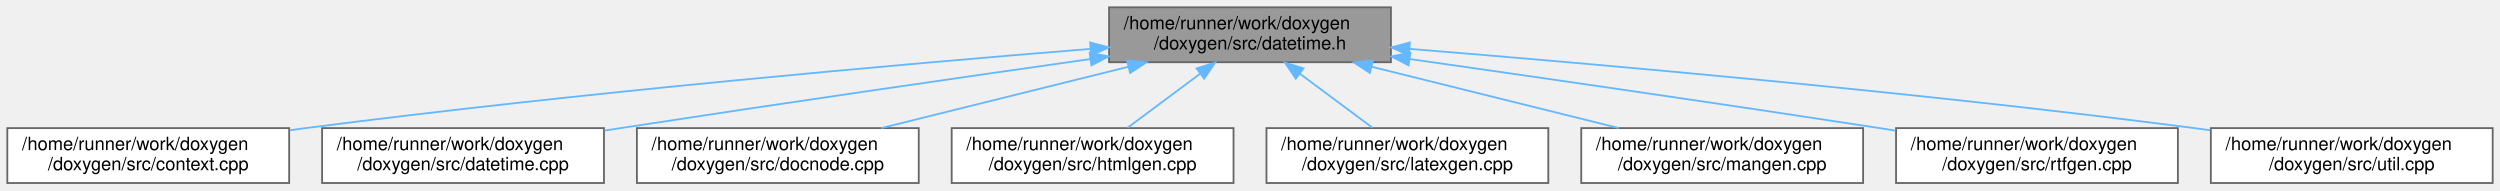
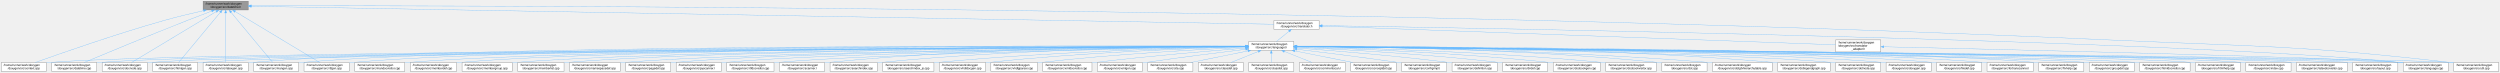
- <svg xmlns="http://www.w3.org/2000/svg" xmlns:xlink="http://www.w3.org/1999/xlink" width="1366pt" height="104pt" viewBox="0.00 0.00 1366.00 104.00">
-   <g id="graph0" class="graph" transform="scale(1 1) rotate(0) translate(4 100)">
+ <svg xmlns="http://www.w3.org/2000/svg" xmlns:xlink="http://www.w3.org/1999/xlink" width="8519pt" height="247pt" viewBox="0.00 0.00 8519.00 247.00">
+   <g id="graph0" class="graph" transform="scale(1 1) rotate(0) translate(4 243)">
    <g id="node1" class="node">
      <g id="a_node1">
        <a xlink:title=" ">
-           <polygon fill="#999999" stroke="#666666" points="756,-96 602,-96 602,-66 756,-66 756,-96" />
-           <text text-anchor="start" x="610" y="-84" font-family="Helvetica,sans-Serif" font-size="10.00">/home/runner/work/doxygen</text>
-           <text text-anchor="middle" x="679" y="-73" font-family="Helvetica,sans-Serif" font-size="10.00">/doxygen/src/datetime.h</text>
+           <polygon fill="#999999" stroke="#666666" points="842,-239 688,-239 688,-209 842,-209 842,-239" />
+           <text text-anchor="start" x="696" y="-227" font-family="Helvetica,sans-Serif" font-size="10.00">/home/runner/work/doxygen</text>
+           <text text-anchor="middle" x="765" y="-216" font-family="Helvetica,sans-Serif" font-size="10.00">/doxygen/src/datetime.h</text>
        </a>
      </g>
    </g>
    <g id="node2" class="node">
      <g id="a_node2">
        <a xlink:href="../../db/d12/context_8cpp.html" target="_top" xlink:title=" ">
          <polygon fill="white" stroke="#666666" points="154,-30 0,-30 0,0 154,0 154,-30" />
          <text text-anchor="start" x="8" y="-18" font-family="Helvetica,sans-Serif" font-size="10.00">/home/runner/work/doxygen</text>
          <text text-anchor="middle" x="77" y="-7" font-family="Helvetica,sans-Serif" font-size="10.00">/doxygen/src/context.cpp</text>
        </a>
      </g>
    </g>
    <g id="edge1" class="edge">
-       <path fill="none" stroke="#63b8ff" d="M591.88,-73.29C489.13,-64.98 313.3,-49.49 163,-30 160.15,-29.63 157.25,-29.24 154.32,-28.83" />
-       <polygon fill="#63b8ff" stroke="#63b8ff" points="591.64,-76.78 601.89,-74.1 592.21,-69.81 591.64,-76.78" />
+       <path fill="none" stroke="#63b8ff" d="M689.73,-206.8C649.28,-197.69 598.68,-185.62 554,-173 389.35,-126.49 196.82,-59.02 115.92,-30.06" />
+       <polygon fill="#63b8ff" stroke="#63b8ff" points="689,-210.22 699.52,-209 690.53,-203.39 689,-210.22" />
    </g>
    <g id="node3" class="node">
      <g id="a_node3">
        <a xlink:href="../../d7/d14/datetime_8cpp.html" target="_top" xlink:title=" ">
          <polygon fill="white" stroke="#666666" points="326,-30 172,-30 172,0 326,0 326,-30" />
          <text text-anchor="start" x="180" y="-18" font-family="Helvetica,sans-Serif" font-size="10.00">/home/runner/work/doxygen</text>
          <text text-anchor="middle" x="249" y="-7" font-family="Helvetica,sans-Serif" font-size="10.00">/doxygen/src/datetime.cpp</text>
        </a>
      </g>
    </g>
    <g id="edge2" class="edge">
-       <path fill="none" stroke="#63b8ff" d="M591.71,-67.73C522.14,-57.85 422.27,-43.44 335,-30 332.16,-29.56 329.27,-29.11 326.35,-28.65" />
-       <polygon fill="#63b8ff" stroke="#63b8ff" points="591.36,-71.22 601.75,-69.16 592.34,-64.29 591.36,-71.22" />
+       <path fill="none" stroke="#63b8ff" d="M717.39,-205.31C692.24,-195.87 660.88,-183.98 633,-173 502.82,-121.74 349.11,-57.88 282.53,-30.05" />
+       <polygon fill="#63b8ff" stroke="#63b8ff" points="716.47,-208.7 727.06,-208.93 718.92,-202.14 716.47,-208.7" />
    </g>
    <g id="node4" class="node">
      <g id="a_node4">
        <a xlink:href="../../d0/d2b/docnode_8cpp.html" target="_top" xlink:title=" ">
          <polygon fill="white" stroke="#666666" points="498,-30 344,-30 344,0 498,0 498,-30" />
          <text text-anchor="start" x="352" y="-18" font-family="Helvetica,sans-Serif" font-size="10.00">/home/runner/work/doxygen</text>
          <text text-anchor="middle" x="421" y="-7" font-family="Helvetica,sans-Serif" font-size="10.00">/doxygen/src/docnode.cpp</text>
        </a>
      </g>
    </g>
    <g id="edge3" class="edge">
-       <path fill="none" stroke="#63b8ff" d="M612.55,-63.52C570.71,-53.14 517.28,-39.88 477.49,-30.01" />
-       <polygon fill="#63b8ff" stroke="#63b8ff" points="611.83,-66.94 622.38,-65.95 613.52,-60.15 611.83,-66.94" />
+       <path fill="none" stroke="#63b8ff" d="M732.95,-203.71C664.32,-162.41 504.5,-66.25 444.41,-30.08" />
+       <polygon fill="#63b8ff" stroke="#63b8ff" points="731.25,-206.78 741.63,-208.93 734.86,-200.78 731.25,-206.78" />
    </g>
    <g id="node5" class="node">
      <g id="a_node5">
        <a xlink:href="../../d8/d6e/htmlgen_8cpp.html" target="_top" xlink:title=" ">
          <polygon fill="white" stroke="#666666" points="670,-30 516,-30 516,0 670,0 670,-30" />
          <text text-anchor="start" x="524" y="-18" font-family="Helvetica,sans-Serif" font-size="10.00">/home/runner/work/doxygen</text>
          <text text-anchor="middle" x="593" y="-7" font-family="Helvetica,sans-Serif" font-size="10.00">/doxygen/src/htmlgen.cpp</text>
        </a>
      </g>
    </g>
    <g id="edge4" class="edge">
-       <path fill="none" stroke="#63b8ff" d="M651.79,-59.75C638.86,-50.13 623.71,-38.86 612.03,-30.16" />
-       <polygon fill="#63b8ff" stroke="#63b8ff" points="649.8,-62.63 659.91,-65.8 653.98,-57.02 649.8,-62.63" />
+       <path fill="none" stroke="#63b8ff" d="M746.66,-200.93C711.18,-158.23 634.05,-65.4 604.68,-30.05" />
+       <polygon fill="#63b8ff" stroke="#63b8ff" points="744.09,-203.32 753.18,-208.77 749.48,-198.84 744.09,-203.32" />
    </g>
    <g id="node6" class="node">
      <g id="a_node6">
        <a xlink:href="../../d4/d42/latexgen_8cpp.html" target="_top" xlink:title=" ">
          <polygon fill="white" stroke="#666666" points="842,-30 688,-30 688,0 842,0 842,-30" />
          <text text-anchor="start" x="696" y="-18" font-family="Helvetica,sans-Serif" font-size="10.00">/home/runner/work/doxygen</text>
          <text text-anchor="middle" x="765" y="-7" font-family="Helvetica,sans-Serif" font-size="10.00">/doxygen/src/latexgen.cpp</text>
        </a>
      </g>
    </g>
    <g id="edge5" class="edge">
-       <path fill="none" stroke="#63b8ff" d="M706.21,-59.75C719.14,-50.13 734.29,-38.86 745.97,-30.16" />
-       <polygon fill="#63b8ff" stroke="#63b8ff" points="704.02,-57.02 698.09,-65.8 708.2,-62.63 704.02,-57.02" />
+       <path fill="none" stroke="#63b8ff" d="M765,-198.76C765,-155.15 765,-64.81 765,-30.05" />
+       <polygon fill="#63b8ff" stroke="#63b8ff" points="761.5,-198.77 765,-208.77 768.5,-198.77 761.5,-198.77" />
    </g>
    <g id="node7" class="node">
      <g id="a_node7">
        <a xlink:href="../../d7/de7/mangen_8cpp.html" target="_top" xlink:title=" ">
          <polygon fill="white" stroke="#666666" points="1014,-30 860,-30 860,0 1014,0 1014,-30" />
          <text text-anchor="start" x="868" y="-18" font-family="Helvetica,sans-Serif" font-size="10.00">/home/runner/work/doxygen</text>
          <text text-anchor="middle" x="937" y="-7" font-family="Helvetica,sans-Serif" font-size="10.00">/doxygen/src/mangen.cpp</text>
        </a>
      </g>
    </g>
    <g id="edge6" class="edge">
-       <path fill="none" stroke="#63b8ff" d="M745.45,-63.52C787.29,-53.14 840.72,-39.88 880.51,-30.01" />
-       <polygon fill="#63b8ff" stroke="#63b8ff" points="744.48,-60.15 735.62,-65.95 746.17,-66.94 744.48,-60.15" />
+       <path fill="none" stroke="#63b8ff" d="M783.34,-200.93C818.82,-158.23 895.95,-65.4 925.32,-30.05" />
+       <polygon fill="#63b8ff" stroke="#63b8ff" points="780.52,-198.84 776.82,-208.77 785.91,-203.32 780.52,-198.84" />
    </g>
    <g id="node8" class="node">
      <g id="a_node8">
        <a xlink:href="../../d0/d9c/rtfgen_8cpp.html" target="_top" xlink:title=" ">
          <polygon fill="white" stroke="#666666" points="1186,-30 1032,-30 1032,0 1186,0 1186,-30" />
          <text text-anchor="start" x="1040" y="-18" font-family="Helvetica,sans-Serif" font-size="10.00">/home/runner/work/doxygen</text>
          <text text-anchor="middle" x="1109" y="-7" font-family="Helvetica,sans-Serif" font-size="10.00">/doxygen/src/rtfgen.cpp</text>
        </a>
      </g>
    </g>
    <g id="edge7" class="edge">
-       <path fill="none" stroke="#63b8ff" d="M766.29,-67.73C835.86,-57.85 935.73,-43.44 1023,-30 1025.84,-29.56 1028.73,-29.11 1031.65,-28.65" />
-       <polygon fill="#63b8ff" stroke="#63b8ff" points="765.66,-64.29 756.25,-69.16 766.64,-71.22 765.66,-64.29" />
+       <path fill="none" stroke="#63b8ff" d="M797.05,-203.71C865.68,-162.41 1025.5,-66.25 1085.59,-30.08" />
+       <polygon fill="#63b8ff" stroke="#63b8ff" points="795.14,-200.78 788.37,-208.93 798.75,-206.78 795.14,-200.78" />
    </g>
    <g id="node9" class="node">
      <g id="a_node9">
+         <a xlink:href="../../d9/df1/translator_8h.html" target="_top" xlink:title=" ">
+           <polygon fill="white" stroke="#666666" points="4491,-173 4337,-173 4337,-143 4491,-143 4491,-173" />
+           <text text-anchor="start" x="4345" y="-161" font-family="Helvetica,sans-Serif" font-size="10.00">/home/runner/work/doxygen</text>
+           <text text-anchor="middle" x="4414" y="-150" font-family="Helvetica,sans-Serif" font-size="10.00">/doxygen/src/translator.h</text>
+         </a>
+       </g>
+     </g>
+     <g id="edge8" class="edge">
+       <path fill="none" stroke="#63b8ff" d="M852.12,-221.47C1353.26,-212.68 3862.88,-168.67 4336.75,-160.35" />
+       <polygon fill="#63b8ff" stroke="#63b8ff" points="851.99,-217.97 842.06,-221.65 852.12,-224.97 851.99,-217.97" />
+     </g>
+     <g id="node47" class="node">
+       <g id="a_node47">
        <a xlink:href="../../df/d2d/util_8cpp.html" target="_top" xlink:title=" ">
-           <polygon fill="white" stroke="#666666" points="1358,-30 1204,-30 1204,0 1358,0 1358,-30" />
-           <text text-anchor="start" x="1212" y="-18" font-family="Helvetica,sans-Serif" font-size="10.00">/home/runner/work/doxygen</text>
-           <text text-anchor="middle" x="1281" y="-7" font-family="Helvetica,sans-Serif" font-size="10.00">/doxygen/src/util.cpp</text>
-         </a>
-       </g>
-     </g>
-     <g id="edge8" class="edge">
-       <path fill="none" stroke="#63b8ff" d="M766.12,-73.29C868.87,-64.98 1044.7,-49.49 1195,-30 1197.85,-29.63 1200.75,-29.24 1203.68,-28.83" />
-       <polygon fill="#63b8ff" stroke="#63b8ff" points="765.79,-69.81 756.11,-74.1 766.36,-76.78 765.79,-69.81" />
+           <polygon fill="white" stroke="#666666" points="8511,-30 8357,-30 8357,0 8511,0 8511,-30" />
+           <text text-anchor="start" x="8365" y="-18" font-family="Helvetica,sans-Serif" font-size="10.00">/home/runner/work/doxygen</text>
+           <text text-anchor="middle" x="8434" y="-7" font-family="Helvetica,sans-Serif" font-size="10.00">/doxygen/src/util.cpp</text>
+         </a>
+       </g>
+     </g>
+     <g id="edge61" class="edge">
+       <path fill="none" stroke="#63b8ff" d="M852.24,-223.21C1415.25,-224.19 4594.02,-224.14 7181,-107 7700.26,-83.49 7831.56,-88.94 8348,-30 8350.86,-29.67 8353.76,-29.32 8356.69,-28.94" />
+       <polygon fill="#63b8ff" stroke="#63b8ff" points="852.17,-219.71 842.16,-223.19 852.16,-226.71 852.17,-219.71" />
+     </g>
+     <g id="node10" class="node">
+       <g id="a_node10">
+         <a xlink:href="../../d2/d48/language_8cpp.html" target="_top" xlink:title=" ">
+           <polygon fill="white" stroke="#666666" points="8339,-30 8185,-30 8185,0 8339,0 8339,-30" />
+           <text text-anchor="start" x="8193" y="-18" font-family="Helvetica,sans-Serif" font-size="10.00">/home/runner/work/doxygen</text>
+           <text text-anchor="middle" x="8262" y="-7" font-family="Helvetica,sans-Serif" font-size="10.00">/doxygen/src/language.cpp</text>
+         </a>
+       </g>
+     </g>
+     <g id="edge9" class="edge">
+       <path fill="none" stroke="#63b8ff" d="M4501.48,-155.68C4994.4,-148.02 7429.48,-106.81 8176,-30 8178.86,-29.71 8181.77,-29.38 8184.7,-29.02" />
+       <polygon fill="#63b8ff" stroke="#63b8ff" points="4501.18,-152.19 4491.23,-155.84 4501.29,-159.19 4501.18,-152.19" />
+     </g>
+     <g id="node11" class="node">
+       <g id="a_node11">
+         <a xlink:href="../../d8/dce/language_8h.html" target="_top" xlink:title=" ">
+           <polygon fill="white" stroke="#666666" points="4405,-101.5 4251,-101.5 4251,-71.5 4405,-71.5 4405,-101.5" />
+           <text text-anchor="start" x="4259" y="-89.5" font-family="Helvetica,sans-Serif" font-size="10.00">/home/runner/work/doxygen</text>
+           <text text-anchor="middle" x="4328" y="-78.5" font-family="Helvetica,sans-Serif" font-size="10.00">/doxygen/src/language.h</text>
+         </a>
+       </g>
+     </g>
+     <g id="edge10" class="edge">
+       <path fill="none" stroke="#63b8ff" d="M4388.79,-136.63C4374.83,-125.35 4357.84,-111.62 4345.38,-101.54" />
+       <polygon fill="#63b8ff" stroke="#63b8ff" points="4386.62,-139.37 4396.6,-142.94 4391.02,-133.93 4386.62,-139.37" />
+     </g>
+     <g id="node52" class="node">
+       <g id="a_node52">
+         <a xlink:href="../../da/de6/translator__adapter_8h.html" target="_top" xlink:title=" ">
+           <polygon fill="white" stroke="#666666" points="6405,-107 6251,-107 6251,-66 6405,-66 6405,-107" />
+           <text text-anchor="start" x="6259" y="-95" font-family="Helvetica,sans-Serif" font-size="10.00">/home/runner/work/doxygen</text>
+           <text text-anchor="start" x="6259" y="-84" font-family="Helvetica,sans-Serif" font-size="10.00">/doxygen/src/translator</text>
+           <text text-anchor="middle" x="6328" y="-73" font-family="Helvetica,sans-Serif" font-size="10.00">_adapter.h</text>
+         </a>
+       </g>
+     </g>
+     <g id="edge59" class="edge">
+       <path fill="none" stroke="#63b8ff" d="M4501.33,-153.83C4823.97,-142.11 5945.83,-101.38 6250.91,-90.3" />
+       <polygon fill="#63b8ff" stroke="#63b8ff" points="4500.97,-150.34 4491.1,-154.2 4501.22,-157.33 4500.97,-150.34" />
+     </g>
+     <g id="edge17" class="edge">
+       <path fill="none" stroke="#63b8ff" d="M4240.71,-85.11C3678.87,-82.53 581.97,-66.69 163,-30 160.14,-29.75 157.22,-29.46 154.29,-29.14" />
+       <polygon fill="#63b8ff" stroke="#63b8ff" points="4240.76,-88.61 4250.77,-85.16 4240.79,-81.61 4240.76,-88.61" />
+     </g>
+     <g id="edge18" class="edge">
+       <path fill="none" stroke="#63b8ff" d="M4240.43,-85.06C3691.55,-82.19 735.71,-65.21 335,-30 332.14,-29.75 329.23,-29.46 326.29,-29.13" />
+       <polygon fill="#63b8ff" stroke="#63b8ff" points="4240.63,-88.56 4250.65,-85.11 4240.67,-81.56 4240.63,-88.56" />
+     </g>
+     <g id="edge23" class="edge">
+       <path fill="none" stroke="#63b8ff" d="M4240.4,-85C3705.48,-81.84 889.52,-63.73 507,-30 504.14,-29.75 501.23,-29.46 498.29,-29.13" />
+       <polygon fill="#63b8ff" stroke="#63b8ff" points="4240.72,-88.5 4250.74,-85.06 4240.77,-81.5 4240.72,-88.5" />
+     </g>
+     <g id="edge34" class="edge">
+       <path fill="none" stroke="#63b8ff" d="M4240.61,-84.94C3720.53,-81.49 1043.42,-62.26 679,-30 676.14,-29.75 673.23,-29.45 670.29,-29.13" />
+       <polygon fill="#63b8ff" stroke="#63b8ff" points="4240.65,-88.44 4250.67,-85 4240.7,-81.44 4240.65,-88.44" />
+     </g>
+     <g id="edge39" class="edge">
+       <path fill="none" stroke="#63b8ff" d="M4240.81,-85.83C3771.17,-87.33 1538.42,-91.11 851,-30 848.14,-29.75 845.23,-29.45 842.29,-29.13" />
+       <polygon fill="#63b8ff" stroke="#63b8ff" points="4240.93,-89.33 4250.92,-85.8 4240.91,-82.33 4240.93,-89.33" />
+     </g>
+     <g id="edge42" class="edge">
+       <path fill="none" stroke="#63b8ff" d="M4240.75,-85.74C3785.02,-86.76 1674.29,-88.17 1023,-30 1020.14,-29.74 1017.23,-29.45 1014.29,-29.12" />
+       <polygon fill="#63b8ff" stroke="#63b8ff" points="4240.89,-89.24 4250.88,-85.72 4240.87,-82.24 4240.89,-89.24" />
+     </g>
+     <g id="edge50" class="edge">
+       <path fill="none" stroke="#63b8ff" d="M4240.68,-85.65C3799.24,-86.15 1810.21,-85.24 1195,-30 1192.14,-29.74 1189.23,-29.45 1186.29,-29.12" />
+       <polygon fill="#63b8ff" stroke="#63b8ff" points="4240.82,-89.15 4250.82,-85.64 4240.81,-82.15 4240.82,-89.15" />
+     </g>
+     <g id="edge37" class="edge">
+       <path fill="none" stroke="#63b8ff" d="M4415.66,-84.6C4970.98,-78.86 7982.72,-47.03 8176,-30 8178.86,-29.75 8181.77,-29.46 8184.71,-29.13" />
+       <polygon fill="#63b8ff" stroke="#63b8ff" points="4415.28,-81.1 4405.32,-84.71 4415.36,-88.1 4415.28,-81.1" />
+     </g>
+     <g id="node12" class="node">
+       <g id="a_node12">
+         <a xlink:href="../../d5/d0b/cite_8cpp.html" target="_top" xlink:title=" ">
+           <polygon fill="white" stroke="#666666" points="4061,-30 3907,-30 3907,0 4061,0 4061,-30" />
+           <text text-anchor="start" x="3915" y="-18" font-family="Helvetica,sans-Serif" font-size="10.00">/home/runner/work/doxygen</text>
+           <text text-anchor="middle" x="3984" y="-7" font-family="Helvetica,sans-Serif" font-size="10.00">/doxygen/src/cite.cpp</text>
+         </a>
+       </g>
+     </g>
+     <g id="edge11" class="edge">
+       <path fill="none" stroke="#63b8ff" d="M4248.37,-69.41C4189.43,-57.5 4109.9,-41.44 4053.51,-30.04" />
+       <polygon fill="#63b8ff" stroke="#63b8ff" points="4247.89,-72.89 4258.39,-71.44 4249.28,-66.02 4247.89,-72.89" />
+     </g>
+     <g id="node13" class="node">
+       <g id="a_node13">
+         <a xlink:href="../../de/d89/classdef_8cpp.html" target="_top" xlink:title=" ">
+           <polygon fill="white" stroke="#666666" points="4233,-30 4079,-30 4079,0 4233,0 4233,-30" />
+           <text text-anchor="start" x="4087" y="-18" font-family="Helvetica,sans-Serif" font-size="10.00">/home/runner/work/doxygen</text>
+           <text text-anchor="middle" x="4156" y="-7" font-family="Helvetica,sans-Serif" font-size="10.00">/doxygen/src/classdef.cpp</text>
+         </a>
+       </g>
+     </g>
+     <g id="edge12" class="edge">
+       <path fill="none" stroke="#63b8ff" d="M4283.73,-67.61C4254.8,-55.92 4217.55,-40.87 4190.76,-30.04" />
+       <polygon fill="#63b8ff" stroke="#63b8ff" points="4282.61,-70.93 4293.19,-71.44 4285.23,-64.44 4282.61,-70.93" />
+     </g>
+     <g id="node14" class="node">
+       <g id="a_node14">
+         <a xlink:href="../../d6/d10/classlist_8cpp.html" target="_top" xlink:title=" ">
+           <polygon fill="white" stroke="#666666" points="4405,-30 4251,-30 4251,0 4405,0 4405,-30" />
+           <text text-anchor="start" x="4259" y="-18" font-family="Helvetica,sans-Serif" font-size="10.00">/home/runner/work/doxygen</text>
+           <text text-anchor="middle" x="4328" y="-7" font-family="Helvetica,sans-Serif" font-size="10.00">/doxygen/src/classlist.cpp</text>
+         </a>
+       </g>
+     </g>
+     <g id="edge13" class="edge">
+       <path fill="none" stroke="#63b8ff" d="M4328,-61.25C4328,-50.81 4328,-38.99 4328,-30.04" />
+       <polygon fill="#63b8ff" stroke="#63b8ff" points="4324.5,-61.44 4328,-71.44 4331.5,-61.44 4324.5,-61.44" />
+     </g>
+     <g id="node15" class="node">
+       <g id="a_node15">
+         <a xlink:href="../../d7/d5f/commentscan_8l.html" target="_top" xlink:title=" ">
+           <polygon fill="white" stroke="#666666" points="4580.5,-30 4423.5,-30 4423.5,0 4580.5,0 4580.5,-30" />
+           <text text-anchor="start" x="4431.5" y="-18" font-family="Helvetica,sans-Serif" font-size="10.00">/home/runner/work/doxygen</text>
+           <text text-anchor="middle" x="4502" y="-7" font-family="Helvetica,sans-Serif" font-size="10.00">/doxygen/src/commentscan.l</text>
+         </a>
+       </g>
+     </g>
+     <g id="edge14" class="edge">
+       <path fill="none" stroke="#63b8ff" d="M4372.79,-67.61C4402.05,-55.92 4439.73,-40.87 4466.84,-30.04" />
+       <polygon fill="#63b8ff" stroke="#63b8ff" points="4371.2,-64.48 4363.21,-71.44 4373.8,-70.98 4371.2,-64.48" />
+     </g>
+     <g id="node16" class="node">
+       <g id="a_node16">
+         <a xlink:href="../../d8/d0a/conceptdef_8cpp.html" target="_top" xlink:title=" ">
+           <polygon fill="white" stroke="#666666" points="4753.5,-30 4598.5,-30 4598.5,0 4753.5,0 4753.5,-30" />
+           <text text-anchor="start" x="4606.5" y="-18" font-family="Helvetica,sans-Serif" font-size="10.00">/home/runner/work/doxygen</text>
+           <text text-anchor="middle" x="4676" y="-7" font-family="Helvetica,sans-Serif" font-size="10.00">/doxygen/src/conceptdef.cpp</text>
+         </a>
+       </g>
+     </g>
+     <g id="edge15" class="edge">
+       <path fill="none" stroke="#63b8ff" d="M4408.55,-69.41C4468.19,-57.5 4548.64,-41.44 4605.68,-30.04" />
+       <polygon fill="#63b8ff" stroke="#63b8ff" points="4407.54,-66.04 4398.42,-71.44 4408.91,-72.91 4407.54,-66.04" />
+     </g>
+     <g id="node17" class="node">
+       <g id="a_node17">
+         <a xlink:href="../../d9/de3/configimpl_8l.html" target="_top" xlink:title=" ">
+           <polygon fill="white" stroke="#666666" points="4926,-30 4772,-30 4772,0 4926,0 4926,-30" />
+           <text text-anchor="start" x="4780" y="-18" font-family="Helvetica,sans-Serif" font-size="10.00">/home/runner/work/doxygen</text>
+           <text text-anchor="middle" x="4849" y="-7" font-family="Helvetica,sans-Serif" font-size="10.00">/doxygen/src/configimpl.l</text>
+         </a>
+       </g>
+     </g>
+     <g id="edge16" class="edge">
+       <path fill="none" stroke="#63b8ff" d="M4415.5,-75.15C4503.23,-64.58 4642.13,-47.3 4762,-30 4765.18,-29.54 4768.42,-29.06 4771.7,-28.57" />
+       <polygon fill="#63b8ff" stroke="#63b8ff" points="4414.83,-71.71 4405.32,-76.38 4415.67,-78.66 4414.83,-71.71" />
+     </g>
+     <g id="node18" class="node">
+       <g id="a_node18">
+         <a xlink:href="../../d3/dea/definition_8cpp.html" target="_top" xlink:title=" ">
+           <polygon fill="white" stroke="#666666" points="5098,-30 4944,-30 4944,0 5098,0 5098,-30" />
+           <text text-anchor="start" x="4952" y="-18" font-family="Helvetica,sans-Serif" font-size="10.00">/home/runner/work/doxygen</text>
+           <text text-anchor="middle" x="5021" y="-7" font-family="Helvetica,sans-Serif" font-size="10.00">/doxygen/src/definition.cpp</text>
+         </a>
+       </g>
+     </g>
+     <g id="edge19" class="edge">
+       <path fill="none" stroke="#63b8ff" d="M4415.4,-79.45C4533.53,-70.82 4750.62,-53.41 4935,-30 4937.85,-29.64 4940.75,-29.25 4943.68,-28.85" />
+       <polygon fill="#63b8ff" stroke="#63b8ff" points="4415.04,-75.96 4405.32,-80.18 4415.55,-82.94 4415.04,-75.96" />
+     </g>
+     <g id="node19" class="node">
+       <g id="a_node19">
+         <a xlink:href="../../d8/d52/dirdef_8cpp.html" target="_top" xlink:title=" ">
+           <polygon fill="white" stroke="#666666" points="5270,-30 5116,-30 5116,0 5270,0 5270,-30" />
+           <text text-anchor="start" x="5124" y="-18" font-family="Helvetica,sans-Serif" font-size="10.00">/home/runner/work/doxygen</text>
+           <text text-anchor="middle" x="5193" y="-7" font-family="Helvetica,sans-Serif" font-size="10.00">/doxygen/src/dirdef.cpp</text>
+         </a>
+       </g>
+     </g>
+     <g id="edge20" class="edge">
+       <path fill="none" stroke="#63b8ff" d="M4415.18,-81.86C4559.45,-75.26 4856.79,-59.22 5107,-30 5109.85,-29.67 5112.76,-29.31 5115.69,-28.92" />
+       <polygon fill="#63b8ff" stroke="#63b8ff" points="4414.89,-78.37 4405.06,-82.32 4415.21,-85.36 4414.89,-78.37" />
+     </g>
+     <g id="node20" class="node">
+       <g id="a_node20">
+         <a xlink:href="../../d8/d29/docbookgen_8cpp.html" target="_top" xlink:title=" ">
+           <polygon fill="white" stroke="#666666" points="5449.5,-30 5288.5,-30 5288.5,0 5449.5,0 5449.5,-30" />
+           <text text-anchor="start" x="5296.5" y="-18" font-family="Helvetica,sans-Serif" font-size="10.00">/home/runner/work/doxygen</text>
+           <text text-anchor="middle" x="5369" y="-7" font-family="Helvetica,sans-Serif" font-size="10.00">/doxygen/src/docbookgen.cpp</text>
+         </a>
+       </g>
+     </g>
+     <g id="edge21" class="edge">
+       <path fill="none" stroke="#63b8ff" d="M4415.26,-83.21C4583,-78.19 4961.92,-63.84 5279,-30 5281.99,-29.68 5285.03,-29.33 5288.1,-28.96" />
+       <polygon fill="#63b8ff" stroke="#63b8ff" points="4415.14,-79.71 4405.25,-83.51 4415.35,-86.71 4415.14,-79.71" />
+     </g>
+     <g id="node21" class="node">
+       <g id="a_node21">
+         <a xlink:href="../../dc/d05/docbookvisitor_8cpp.html" target="_top" xlink:title=" ">
+           <polygon fill="white" stroke="#666666" points="5640.5,-30 5467.5,-30 5467.5,0 5640.5,0 5640.5,-30" />
+           <text text-anchor="start" x="5475.5" y="-18" font-family="Helvetica,sans-Serif" font-size="10.00">/home/runner/work/doxygen</text>
+           <text text-anchor="middle" x="5554" y="-7" font-family="Helvetica,sans-Serif" font-size="10.00">/doxygen/src/docbookvisitor.cpp</text>
+         </a>
+       </g>
+     </g>
+     <g id="edge22" class="edge">
+       <path fill="none" stroke="#63b8ff" d="M4415.46,-84.05C4605.56,-80.29 5070.47,-67.69 5458,-30 5461.1,-29.7 5464.26,-29.37 5467.44,-29.01" />
+       <polygon fill="#63b8ff" stroke="#63b8ff" points="4415.18,-80.56 4405.25,-84.25 4415.32,-87.56 4415.18,-80.56" />
+     </g>
+     <g id="node22" class="node">
+       <g id="a_node22">
+         <a xlink:href="../../de/daa/dot_8cpp.html" target="_top" xlink:title=" ">
+           <polygon fill="white" stroke="#666666" points="5813,-30 5659,-30 5659,0 5813,0 5813,-30" />
+           <text text-anchor="start" x="5667" y="-18" font-family="Helvetica,sans-Serif" font-size="10.00">/home/runner/work/doxygen</text>
+           <text text-anchor="middle" x="5736" y="-7" font-family="Helvetica,sans-Serif" font-size="10.00">/doxygen/src/dot.cpp</text>
+         </a>
+       </g>
+     </g>
+     <g id="edge24" class="edge">
+       <path fill="none" stroke="#63b8ff" d="M4415.42,-85.37C4627.47,-84.29 5185.84,-76.83 5649,-30 5652.2,-29.68 5655.45,-29.31 5658.74,-28.92" />
+       <polygon fill="#63b8ff" stroke="#63b8ff" points="4415.26,-81.87 4405.28,-85.42 4415.3,-88.87 4415.26,-81.87" />
+     </g>
+     <g id="node23" class="node">
+       <g id="a_node23">
+         <a xlink:href="../../d4/d09/dotgfxhierarchytable_8cpp.html" target="_top" xlink:title=" ">
+           <polygon fill="white" stroke="#666666" points="6035,-30 5831,-30 5831,0 6035,0 6035,-30" />
+           <text text-anchor="start" x="5839" y="-18" font-family="Helvetica,sans-Serif" font-size="10.00">/home/runner/work/doxygen</text>
+           <text text-anchor="middle" x="5933" y="-7" font-family="Helvetica,sans-Serif" font-size="10.00">/doxygen/src/dotgfxhierarchytable.cpp</text>
+         </a>
+       </g>
+     </g>
+     <g id="edge25" class="edge">
+       <path fill="none" stroke="#63b8ff" d="M4415.45,-84.95C4645.92,-82.91 5288.87,-73.44 5822,-30 5824.9,-29.76 5827.85,-29.51 5830.82,-29.23" />
+       <polygon fill="#63b8ff" stroke="#63b8ff" points="4415.08,-81.45 4405.12,-85.04 4415.15,-88.45 4415.08,-81.45" />
+     </g>
+     <g id="node24" class="node">
+       <g id="a_node24">
+         <a xlink:href="../../d4/d33/dotlegendgraph_8cpp.html" target="_top" xlink:title=" ">
+           <polygon fill="white" stroke="#666666" points="6232.5,-30 6053.5,-30 6053.5,0 6232.5,0 6232.5,-30" />
+           <text text-anchor="start" x="6061.5" y="-18" font-family="Helvetica,sans-Serif" font-size="10.00">/home/runner/work/doxygen</text>
+           <text text-anchor="middle" x="6143" y="-7" font-family="Helvetica,sans-Serif" font-size="10.00">/doxygen/src/dotlegendgraph.cpp</text>
+         </a>
+       </g>
+     </g>
+     <g id="edge26" class="edge">
+       <path fill="none" stroke="#63b8ff" d="M4415.36,-86C4668.08,-86.75 5421.59,-83.92 6044,-30 6047.11,-29.73 6050.28,-29.43 6053.47,-29.1" />
+       <polygon fill="#63b8ff" stroke="#63b8ff" points="4415.15,-82.5 4405.14,-85.97 4415.13,-89.5 4415.15,-82.5" />
+     </g>
+     <g id="node25" class="node">
+       <g id="a_node25">
+         <a xlink:href="../../df/d58/dotnode_8cpp.html" target="_top" xlink:title=" ">
+           <polygon fill="white" stroke="#666666" points="6405,-30 6251,-30 6251,0 6405,0 6405,-30" />
+           <text text-anchor="start" x="6259" y="-18" font-family="Helvetica,sans-Serif" font-size="10.00">/home/runner/work/doxygen</text>
+           <text text-anchor="middle" x="6328" y="-7" font-family="Helvetica,sans-Serif" font-size="10.00">/doxygen/src/dotnode.cpp</text>
+         </a>
+       </g>
+     </g>
+     <g id="edge27" class="edge">
+       <path fill="none" stroke="#63b8ff" d="M4415.57,-84.48C4740.86,-80.45 5879.51,-64.18 6241,-30 6244.2,-29.7 6247.46,-29.35 6250.75,-28.97" />
+       <polygon fill="#63b8ff" stroke="#63b8ff" points="4415.22,-80.98 4405.26,-84.61 4415.31,-87.98 4415.22,-80.98" />
+     </g>
+     <g id="node26" class="node">
+       <g id="a_node26">
+         <a xlink:href="../../dc/d98/doxygen_8cpp.html" target="_top" xlink:title=" ">
+           <polygon fill="white" stroke="#666666" points="6577,-30 6423,-30 6423,0 6577,0 6577,-30" />
+           <text text-anchor="start" x="6431" y="-18" font-family="Helvetica,sans-Serif" font-size="10.00">/home/runner/work/doxygen</text>
+           <text text-anchor="middle" x="6500" y="-7" font-family="Helvetica,sans-Serif" font-size="10.00">/doxygen/src/doxygen.cpp</text>
+         </a>
+       </g>
+     </g>
+     <g id="edge28" class="edge">
+       <path fill="none" stroke="#63b8ff" d="M4415.33,-84.75C4758.74,-81.54 6016.76,-67.45 6414,-30 6416.86,-29.73 6419.77,-29.42 6422.71,-29.09" />
+       <polygon fill="#63b8ff" stroke="#63b8ff" points="4415.17,-81.25 4405.2,-84.84 4415.23,-88.25 4415.17,-81.25" />
+     </g>
+     <g id="node27" class="node">
+       <g id="a_node27">
+         <a xlink:href="../../d6/ddc/filedef_8cpp.html" target="_top" xlink:title=" ">
+           <polygon fill="white" stroke="#666666" points="6749,-30 6595,-30 6595,0 6749,0 6749,-30" />
+           <text text-anchor="start" x="6603" y="-18" font-family="Helvetica,sans-Serif" font-size="10.00">/home/runner/work/doxygen</text>
+           <text text-anchor="middle" x="6672" y="-7" font-family="Helvetica,sans-Serif" font-size="10.00">/doxygen/src/filedef.cpp</text>
+         </a>
+       </g>
+     </g>
+     <g id="edge29" class="edge">
+       <path fill="none" stroke="#63b8ff" d="M4415.22,-84.95C4776.02,-82.44 6153.11,-70.36 6586,-30 6588.86,-29.73 6591.77,-29.43 6594.71,-29.09" />
+       <polygon fill="#63b8ff" stroke="#63b8ff" points="4415.08,-81.45 4405.1,-85.02 4415.13,-88.45 4415.08,-81.45" />
+     </g>
+     <g id="node28" class="node">
+       <g id="a_node28">
+         <a xlink:href="../../dd/d00/fortranscanner_8l.html" target="_top" xlink:title=" ">
+           <polygon fill="white" stroke="#666666" points="6925,-30 6767,-30 6767,0 6925,0 6925,-30" />
+           <text text-anchor="start" x="6775" y="-18" font-family="Helvetica,sans-Serif" font-size="10.00">/home/runner/work/doxygen</text>
+           <text text-anchor="middle" x="6846" y="-7" font-family="Helvetica,sans-Serif" font-size="10.00">/doxygen/src/fortranscanner.l</text>
+         </a>
+       </g>
+     </g>
+     <g id="edge30" class="edge">
+       <path fill="none" stroke="#63b8ff" d="M4415.22,-85.09C4792.9,-83.06 6289.34,-72.44 6758,-30 6760.93,-29.73 6763.9,-29.43 6766.91,-29.1" />
+       <polygon fill="#63b8ff" stroke="#63b8ff" points="4415.15,-81.59 4405.17,-85.14 4415.19,-88.59 4415.15,-81.59" />
+     </g>
+     <g id="node29" class="node">
+       <g id="a_node29">
+         <a xlink:href="../../db/d41/ftvhelp_8cpp.html" target="_top" xlink:title=" ">
+           <polygon fill="white" stroke="#666666" points="7097,-30 6943,-30 6943,0 7097,0 7097,-30" />
+           <text text-anchor="start" x="6951" y="-18" font-family="Helvetica,sans-Serif" font-size="10.00">/home/runner/work/doxygen</text>
+           <text text-anchor="middle" x="7020" y="-7" font-family="Helvetica,sans-Serif" font-size="10.00">/doxygen/src/ftvhelp.cpp</text>
+         </a>
+       </g>
+     </g>
+     <g id="edge31" class="edge">
+       <path fill="none" stroke="#63b8ff" d="M4415.26,-85.29C4809.72,-84.06 6428.83,-76.27 6934,-30 6936.86,-29.74 6939.77,-29.44 6942.71,-29.11" />
+       <polygon fill="#63b8ff" stroke="#63b8ff" points="4415.05,-81.79 4405.06,-85.32 4415.07,-88.79 4415.05,-81.79" />
+     </g>
+     <g id="node30" class="node">
+       <g id="a_node30">
+         <a xlink:href="../../d6/d42/groupdef_8cpp.html" target="_top" xlink:title=" ">
+           <polygon fill="white" stroke="#666666" points="7269,-30 7115,-30 7115,0 7269,0 7269,-30" />
+           <text text-anchor="start" x="7123" y="-18" font-family="Helvetica,sans-Serif" font-size="10.00">/home/runner/work/doxygen</text>
+           <text text-anchor="middle" x="7192" y="-7" font-family="Helvetica,sans-Serif" font-size="10.00">/doxygen/src/groupdef.cpp</text>
+         </a>
+       </g>
+     </g>
+     <g id="edge32" class="edge">
+       <path fill="none" stroke="#63b8ff" d="M4415.14,-84.49C4856.3,-79.3 6833.12,-54.81 7106,-30 7108.86,-29.74 7111.77,-29.44 7114.71,-29.11" />
+       <polygon fill="#63b8ff" stroke="#63b8ff" points="4414.97,-81 4405.01,-84.61 4415.05,-87.99 4414.97,-81" />
+     </g>
+     <g id="node31" class="node">
+       <g id="a_node31">
+         <a xlink:href="../../da/db0/htmldocvisitor_8cpp.html" target="_top" xlink:title=" ">
+           <polygon fill="white" stroke="#666666" points="7459,-30 7287,-30 7287,0 7459,0 7459,-30" />
+           <text text-anchor="start" x="7295" y="-18" font-family="Helvetica,sans-Serif" font-size="10.00">/home/runner/work/doxygen</text>
+           <text text-anchor="middle" x="7373" y="-7" font-family="Helvetica,sans-Serif" font-size="10.00">/doxygen/src/htmldocvisitor.cpp</text>
+         </a>
+       </g>
+     </g>
+     <g id="edge33" class="edge">
+       <path fill="none" stroke="#63b8ff" d="M4415.27,-84.52C4873.01,-79.31 6986.92,-54.09 7278,-30 7280.91,-29.76 7283.86,-29.49 7286.84,-29.19" />
+       <polygon fill="#63b8ff" stroke="#63b8ff" points="4415.05,-81.02 4405.09,-84.64 4415.12,-88.02 4415.05,-81.02" />
+     </g>
+     <g id="node32" class="node">
+       <g id="a_node32">
+         <a xlink:href="../../d3/d4b/htmlhelp_8cpp.html" target="_top" xlink:title=" ">
+           <polygon fill="white" stroke="#666666" points="7631,-30 7477,-30 7477,0 7631,0 7631,-30" />
+           <text text-anchor="start" x="7485" y="-18" font-family="Helvetica,sans-Serif" font-size="10.00">/home/runner/work/doxygen</text>
+           <text text-anchor="middle" x="7554" y="-7" font-family="Helvetica,sans-Serif" font-size="10.00">/doxygen/src/htmlhelp.cpp</text>
+         </a>
+       </g>
+     </g>
+     <g id="edge35" class="edge">
+       <path fill="none" stroke="#63b8ff" d="M4415.44,-84.71C4891.11,-80.28 7157.2,-57.9 7468,-30 7470.86,-29.74 7473.77,-29.45 7476.71,-29.12" />
+       <polygon fill="#63b8ff" stroke="#63b8ff" points="4415.17,-81.21 4405.21,-84.8 4415.24,-88.21 4415.17,-81.21" />
+     </g>
+     <g id="node33" class="node">
+       <g id="a_node33">
+         <a xlink:href="../../db/d14/index_8cpp.html" target="_top" xlink:title="This file contains functions for the various index pages.">
+           <polygon fill="white" stroke="#666666" points="7803,-30 7649,-30 7649,0 7803,0 7803,-30" />
+           <text text-anchor="start" x="7657" y="-18" font-family="Helvetica,sans-Serif" font-size="10.00">/home/runner/work/doxygen</text>
+           <text text-anchor="middle" x="7726" y="-7" font-family="Helvetica,sans-Serif" font-size="10.00">/doxygen/src/index.cpp</text>
+         </a>
+       </g>
+     </g>
+     <g id="edge36" class="edge">
+       <path fill="none" stroke="#63b8ff" d="M4415.43,-84.79C4906.5,-80.71 7311.1,-59.37 7640,-30 7642.86,-29.74 7645.77,-29.45 7648.71,-29.12" />
+       <polygon fill="#63b8ff" stroke="#63b8ff" points="4415.19,-81.29 4405.22,-84.88 4415.25,-88.29 4415.19,-81.29" />
+     </g>
+     <g id="node34" class="node">
+       <g id="a_node34">
+         <a xlink:href="../../d1/d4e/latexdocvisitor_8cpp.html" target="_top" xlink:title=" ">
+           <polygon fill="white" stroke="#666666" points="7995,-30 7821,-30 7821,0 7995,0 7995,-30" />
+           <text text-anchor="start" x="7829" y="-18" font-family="Helvetica,sans-Serif" font-size="10.00">/home/runner/work/doxygen</text>
+           <text text-anchor="middle" x="7908" y="-7" font-family="Helvetica,sans-Serif" font-size="10.00">/doxygen/src/latexdocvisitor.cpp</text>
+         </a>
+       </g>
+     </g>
+     <g id="edge38" class="edge">
+       <path fill="none" stroke="#63b8ff" d="M4415.45,-84.78C4921.56,-80.54 7464.75,-57.97 7812,-30 7814.94,-29.76 7817.92,-29.49 7820.93,-29.2" />
+       <polygon fill="#63b8ff" stroke="#63b8ff" points="4415.26,-81.28 4405.29,-84.87 4415.32,-88.28 4415.26,-81.28" />
+     </g>
+     <g id="node35" class="node">
+       <g id="a_node35">
+         <a xlink:href="../../db/d16/layout_8cpp.html" target="_top" xlink:title=" ">
+           <polygon fill="white" stroke="#666666" points="8167,-30 8013,-30 8013,0 8167,0 8167,-30" />
+           <text text-anchor="start" x="8021" y="-18" font-family="Helvetica,sans-Serif" font-size="10.00">/home/runner/work/doxygen</text>
+           <text text-anchor="middle" x="8090" y="-7" font-family="Helvetica,sans-Serif" font-size="10.00">/doxygen/src/layout.cpp</text>
+         </a>
+       </g>
+     </g>
+     <g id="edge40" class="edge">
+       <path fill="none" stroke="#63b8ff" d="M4415.18,-84.55C4954.54,-78.59 7819.76,-46.3 8004,-30 8006.86,-29.75 8009.77,-29.45 8012.71,-29.13" />
+       <polygon fill="#63b8ff" stroke="#63b8ff" points="4415.09,-81.05 4405.13,-84.66 4415.17,-88.05 4415.09,-81.05" />
+     </g>
+     <g id="node36" class="node">
+       <g id="a_node36">
+         <a xlink:href="../../d8/dde/mandocvisitor_8cpp.html" target="_top" xlink:title=" ">
+           <polygon fill="white" stroke="#666666" points="1375.5,-30 1204.5,-30 1204.5,0 1375.5,0 1375.5,-30" />
+           <text text-anchor="start" x="1212.5" y="-18" font-family="Helvetica,sans-Serif" font-size="10.00">/home/runner/work/doxygen</text>
+           <text text-anchor="middle" x="1290" y="-7" font-family="Helvetica,sans-Serif" font-size="10.00">/doxygen/src/mandocvisitor.cpp</text>
+         </a>
+       </g>
+     </g>
+     <g id="edge41" class="edge">
+       <path fill="none" stroke="#63b8ff" d="M4240.86,-85.36C3816.21,-84.43 1960.91,-77.67 1385,-30 1381.93,-29.75 1378.8,-29.45 1375.65,-29.13" />
+       <polygon fill="#63b8ff" stroke="#63b8ff" points="4240.91,-88.86 4250.92,-85.38 4240.93,-81.86 4240.91,-88.86" />
+     </g>
+     <g id="node37" class="node">
+       <g id="a_node37">
+         <a xlink:href="../../d0/d72/memberdef_8cpp.html" target="_top" xlink:title=" ">
+           <polygon fill="white" stroke="#666666" points="1552,-30 1394,-30 1394,0 1552,0 1552,-30" />
+           <text text-anchor="start" x="1402" y="-18" font-family="Helvetica,sans-Serif" font-size="10.00">/home/runner/work/doxygen</text>
+           <text text-anchor="middle" x="1473" y="-7" font-family="Helvetica,sans-Serif" font-size="10.00">/doxygen/src/memberdef.cpp</text>
+         </a>
+       </g>
+     </g>
+     <g id="edge43" class="edge">
+       <path fill="none" stroke="#63b8ff" d="M4240.46,-85.37C3830.72,-84.5 2099.7,-78.02 1561,-30 1558.07,-29.74 1555.09,-29.44 1552.09,-29.11" />
+       <polygon fill="#63b8ff" stroke="#63b8ff" points="4240.75,-88.87 4250.76,-85.39 4240.76,-81.87 4240.75,-88.87" />
+     </g>
+     <g id="node38" class="node">
+       <g id="a_node38">
+         <a xlink:href="../../d6/d18/membergroup_8cpp.html" target="_top" xlink:title=" ">
+           <polygon fill="white" stroke="#666666" points="1741.5,-30 1570.5,-30 1570.5,0 1741.5,0 1741.5,-30" />
+           <text text-anchor="start" x="1578.5" y="-18" font-family="Helvetica,sans-Serif" font-size="10.00">/home/runner/work/doxygen</text>
+           <text text-anchor="middle" x="1656" y="-7" font-family="Helvetica,sans-Serif" font-size="10.00">/doxygen/src/membergroup.cpp</text>
+         </a>
+       </g>
+     </g>
+     <g id="edge44" class="edge">
+       <path fill="none" stroke="#63b8ff" d="M4240.75,-85.08C3849.07,-83 2250.47,-72.02 1751,-30 1747.93,-29.74 1744.8,-29.45 1741.65,-29.12" />
+       <polygon fill="#63b8ff" stroke="#63b8ff" points="4240.87,-88.59 4250.89,-85.14 4240.9,-81.59 4240.87,-88.59" />
+     </g>
+     <g id="node39" class="node">
+       <g id="a_node39">
+         <a xlink:href="../../d0/d14/memberlist_8cpp.html" target="_top" xlink:title=" ">
+           <polygon fill="white" stroke="#666666" points="1918,-30 1760,-30 1760,0 1918,0 1918,-30" />
+           <text text-anchor="start" x="1768" y="-18" font-family="Helvetica,sans-Serif" font-size="10.00">/home/runner/work/doxygen</text>
+           <text text-anchor="middle" x="1839" y="-7" font-family="Helvetica,sans-Serif" font-size="10.00">/doxygen/src/memberlist.cpp</text>
+         </a>
+       </g>
+     </g>
+     <g id="edge45" class="edge">
+       <path fill="none" stroke="#63b8ff" d="M4240.61,-85.06C3865.46,-82.92 2389.56,-71.95 1927,-30 1924.07,-29.73 1921.1,-29.43 1918.09,-29.1" />
+       <polygon fill="#63b8ff" stroke="#63b8ff" points="4240.84,-88.56 4250.86,-85.12 4240.88,-81.56 4240.84,-88.56" />
+     </g>
+     <g id="node40" class="node">
+       <g id="a_node40">
+         <a xlink:href="../../d7/d1c/namespacedef_8cpp.html" target="_top" xlink:title=" ">
+           <polygon fill="white" stroke="#666666" points="2109.5,-30 1936.5,-30 1936.5,0 2109.5,0 2109.5,-30" />
+           <text text-anchor="start" x="1944.5" y="-18" font-family="Helvetica,sans-Serif" font-size="10.00">/home/runner/work/doxygen</text>
+           <text text-anchor="middle" x="2023" y="-7" font-family="Helvetica,sans-Serif" font-size="10.00">/doxygen/src/namespacedef.cpp</text>
+         </a>
+       </g>
+     </g>
+     <g id="edge46" class="edge">
+       <path fill="none" stroke="#63b8ff" d="M4240.64,-84.7C3884.61,-81.24 2541.99,-66.03 2119,-30 2115.9,-29.74 2112.74,-29.44 2109.55,-29.11" />
+       <polygon fill="#63b8ff" stroke="#63b8ff" points="4240.85,-88.21 4250.89,-84.8 4240.92,-81.21 4240.85,-88.21" />
+     </g>
+     <g id="node41" class="node">
+       <g id="a_node41">
+         <a xlink:href="../../d9/db4/pagedef_8cpp.html" target="_top" xlink:title=" ">
+           <polygon fill="white" stroke="#666666" points="2282,-30 2128,-30 2128,0 2282,0 2282,-30" />
+           <text text-anchor="start" x="2136" y="-18" font-family="Helvetica,sans-Serif" font-size="10.00">/home/runner/work/doxygen</text>
+           <text text-anchor="middle" x="2205" y="-7" font-family="Helvetica,sans-Serif" font-size="10.00">/doxygen/src/pagedef.cpp</text>
+         </a>
+       </g>
+     </g>
+     <g id="edge47" class="edge">
+       <path fill="none" stroke="#63b8ff" d="M4240.76,-84.68C3902.64,-81.27 2678.16,-66.62 2291,-30 2288.14,-29.73 2285.23,-29.42 2282.29,-29.08" />
+       <polygon fill="#63b8ff" stroke="#63b8ff" points="4240.95,-88.18 4250.99,-84.79 4241.02,-81.19 4240.95,-88.18" />
+     </g>
+     <g id="node42" class="node">
+       <g id="a_node42">
+         <a xlink:href="../../de/d2b/pyscanner_8l.html" target="_top" xlink:title=" ">
+           <polygon fill="white" stroke="#666666" points="2454,-30 2300,-30 2300,0 2454,0 2454,-30" />
+           <text text-anchor="start" x="2308" y="-18" font-family="Helvetica,sans-Serif" font-size="10.00">/home/runner/work/doxygen</text>
+           <text text-anchor="middle" x="2377" y="-7" font-family="Helvetica,sans-Serif" font-size="10.00">/doxygen/src/pyscanner.l</text>
+         </a>
+       </g>
+     </g>
+     <g id="edge48" class="edge">
+       <path fill="none" stroke="#63b8ff" d="M4240.73,-84.43C3921.1,-80.27 2814.68,-63.71 2463,-30 2460.14,-29.73 2457.23,-29.42 2454.29,-29.07" />
+       <polygon fill="#63b8ff" stroke="#63b8ff" points="4240.82,-87.93 4250.86,-84.56 4240.91,-80.93 4240.82,-87.93" />
+     </g>
+     <g id="node43" class="node">
+       <g id="a_node43">
+         <a xlink:href="../../de/d9a/rtfdocvisitor_8cpp.html" target="_top" xlink:title=" ">
+           <polygon fill="white" stroke="#666666" points="2633.5,-30 2472.5,-30 2472.5,0 2633.5,0 2633.5,-30" />
+           <text text-anchor="start" x="2480.5" y="-18" font-family="Helvetica,sans-Serif" font-size="10.00">/home/runner/work/doxygen</text>
+           <text text-anchor="middle" x="2553" y="-7" font-family="Helvetica,sans-Serif" font-size="10.00">/doxygen/src/rtfdocvisitor.cpp</text>
+         </a>
+       </g>
+     </g>
+     <g id="edge49" class="edge">
+       <path fill="none" stroke="#63b8ff" d="M4240.24,-84.02C3940.38,-78.74 2957.64,-59.54 2643,-30 2640.01,-29.72 2636.97,-29.4 2633.9,-29.06" />
+       <polygon fill="#63b8ff" stroke="#63b8ff" points="4240.56,-87.52 4250.62,-84.2 4240.68,-80.53 4240.56,-87.52" />
+     </g>
+     <g id="node44" class="node">
+       <g id="a_node44">
+         <a xlink:href="../../da/d11/scanner_8l.html" target="_top" xlink:title=" ">
+           <polygon fill="white" stroke="#666666" points="2806,-30 2652,-30 2652,0 2806,0 2806,-30" />
+           <text text-anchor="start" x="2660" y="-18" font-family="Helvetica,sans-Serif" font-size="10.00">/home/runner/work/doxygen</text>
+           <text text-anchor="middle" x="2729" y="-7" font-family="Helvetica,sans-Serif" font-size="10.00">/doxygen/src/scanner.l</text>
+         </a>
+       </g>
+     </g>
+     <g id="edge51" class="edge">
+       <path fill="none" stroke="#63b8ff" d="M4240.52,-86.1C4007.9,-86.86 3354.95,-83.64 2815,-30 2812.14,-29.72 2809.23,-29.4 2806.3,-29.05" />
+       <polygon fill="#63b8ff" stroke="#63b8ff" points="4240.63,-89.6 4250.62,-86.06 4240.6,-82.6 4240.63,-89.6" />
+     </g>
+     <g id="node45" class="node">
+       <g id="a_node45">
+         <a xlink:href="../../d7/d79/searchindex_8cpp.html" target="_top" xlink:title=" ">
+           <polygon fill="white" stroke="#666666" points="2985.5,-30 2824.5,-30 2824.5,0 2985.5,0 2985.5,-30" />
+           <text text-anchor="start" x="2832.5" y="-18" font-family="Helvetica,sans-Serif" font-size="10.00">/home/runner/work/doxygen</text>
+           <text text-anchor="middle" x="2905" y="-7" font-family="Helvetica,sans-Serif" font-size="10.00">/doxygen/src/searchindex.cpp</text>
+         </a>
+       </g>
+     </g>
+     <g id="edge52" class="edge">
+       <path fill="none" stroke="#63b8ff" d="M4240.51,-85.32C4026.98,-84.12 3462.37,-76.43 2994,-30 2991.35,-29.74 2988.67,-29.45 2985.96,-29.14" />
+       <polygon fill="#63b8ff" stroke="#63b8ff" points="4240.7,-88.82 4250.72,-85.37 4240.73,-81.82 4240.7,-88.82" />
+     </g>
+     <g id="node46" class="node">
+       <g id="a_node46">
+         <a xlink:href="../../d9/d2f/searchindex__js_8cpp.html" target="_top" xlink:title=" ">
+           <polygon fill="white" stroke="#666666" points="3178.5,-30 3003.5,-30 3003.5,0 3178.5,0 3178.5,-30" />
+           <text text-anchor="start" x="3011.5" y="-18" font-family="Helvetica,sans-Serif" font-size="10.00">/home/runner/work/doxygen</text>
+           <text text-anchor="middle" x="3091" y="-7" font-family="Helvetica,sans-Serif" font-size="10.00">/doxygen/src/searchindex_js.cpp</text>
+         </a>
+       </g>
+     </g>
+     <g id="edge53" class="edge">
+       <path fill="none" stroke="#63b8ff" d="M4240.48,-84.06C4049.15,-80.3 3579.47,-67.69 3188,-30 3184.95,-29.71 3181.85,-29.38 3178.72,-29.04" />
+       <polygon fill="#63b8ff" stroke="#63b8ff" points="4240.69,-87.57 4250.75,-84.26 4240.82,-80.57 4240.69,-87.57" />
+     </g>
+     <g id="edge54" class="edge">
+       <path fill="none" stroke="#63b8ff" d="M4415.47,-84.66C4984.7,-79.14 8145.59,-47.77 8348,-30 8350.86,-29.75 8353.77,-29.46 8356.71,-29.13" />
+       <polygon fill="#63b8ff" stroke="#63b8ff" points="4415.25,-81.16 4405.28,-84.76 4415.31,-88.16 4415.25,-81.16" />
+     </g>
+     <g id="node48" class="node">
+       <g id="a_node48">
+         <a xlink:href="../../de/dea/vhdldocgen_8cpp.html" target="_top" xlink:title=" ">
+           <polygon fill="white" stroke="#666666" points="3355,-30 3197,-30 3197,0 3355,0 3355,-30" />
+           <text text-anchor="start" x="3205" y="-18" font-family="Helvetica,sans-Serif" font-size="10.00">/home/runner/work/doxygen</text>
+           <text text-anchor="middle" x="3276" y="-7" font-family="Helvetica,sans-Serif" font-size="10.00">/doxygen/src/vhdldocgen.cpp</text>
+         </a>
+       </g>
+     </g>
+     <g id="edge55" class="edge">
+       <path fill="none" stroke="#63b8ff" d="M4240.73,-83.46C4071.15,-78.85 3685.47,-65.13 3363,-30 3360.41,-29.72 3357.79,-29.41 3355.14,-29.09" />
+       <polygon fill="#63b8ff" stroke="#63b8ff" points="4240.76,-86.97 4250.85,-83.74 4240.95,-79.97 4240.76,-86.97" />
+     </g>
+     <g id="node49" class="node">
+       <g id="a_node49">
+         <a xlink:href="../../d1/d86/vhdljjparser_8cpp.html" target="_top" xlink:title=" ">
+           <polygon fill="white" stroke="#666666" points="3531.5,-30 3372.5,-30 3372.5,0 3531.5,0 3531.5,-30" />
+           <text text-anchor="start" x="3380.5" y="-18" font-family="Helvetica,sans-Serif" font-size="10.00">/home/runner/work/doxygen</text>
+           <text text-anchor="middle" x="3452" y="-7" font-family="Helvetica,sans-Serif" font-size="10.00">/doxygen/src/vhdljjparser.cpp</text>
+         </a>
+       </g>
+     </g>
+     <g id="edge56" class="edge">
+       <path fill="none" stroke="#63b8ff" d="M4240.68,-81.85C4095.08,-75.2 3793.65,-59.05 3540,-30 3537.23,-29.68 3534.42,-29.34 3531.58,-28.98" />
+       <polygon fill="#63b8ff" stroke="#63b8ff" points="4240.75,-85.35 4250.89,-82.31 4241.06,-78.36 4240.75,-85.35" />
+     </g>
+     <g id="node50" class="node">
+       <g id="a_node50">
+         <a xlink:href="../../dd/db6/xmldocvisitor_8cpp.html" target="_top" xlink:title=" ">
+           <polygon fill="white" stroke="#666666" points="3717,-30 3549,-30 3549,0 3717,0 3717,-30" />
+           <text text-anchor="start" x="3557" y="-18" font-family="Helvetica,sans-Serif" font-size="10.00">/home/runner/work/doxygen</text>
+           <text text-anchor="middle" x="3633" y="-7" font-family="Helvetica,sans-Serif" font-size="10.00">/doxygen/src/xmldocvisitor.cpp</text>
+         </a>
+       </g>
+     </g>
+     <g id="edge57" class="edge">
+       <path fill="none" stroke="#63b8ff" d="M4240.88,-79.05C4123.65,-70.01 3908.74,-52.16 3726,-30 3723.08,-29.65 3720.12,-29.27 3717.12,-28.88" />
+       <polygon fill="#63b8ff" stroke="#63b8ff" points="4240.64,-82.54 4250.88,-79.82 4241.17,-75.56 4240.64,-82.54" />
+     </g>
+     <g id="node51" class="node">
+       <g id="a_node51">
+         <a xlink:href="../../d0/dc3/xmlgen_8cpp.html" target="_top" xlink:title=" ">
+           <polygon fill="white" stroke="#666666" points="3889,-30 3735,-30 3735,0 3889,0 3889,-30" />
+           <text text-anchor="start" x="3743" y="-18" font-family="Helvetica,sans-Serif" font-size="10.00">/home/runner/work/doxygen</text>
+           <text text-anchor="middle" x="3812" y="-7" font-family="Helvetica,sans-Serif" font-size="10.00">/doxygen/src/xmlgen.cpp</text>
+         </a>
+       </g>
+     </g>
+     <g id="edge58" class="edge">
+       <path fill="none" stroke="#63b8ff" d="M4240.91,-75.11C4153.96,-64.55 4016.58,-47.3 3898,-30 3895.16,-29.59 3892.26,-29.15 3889.34,-28.71" />
+       <polygon fill="#63b8ff" stroke="#63b8ff" points="4240.65,-78.61 4251,-76.34 4241.49,-71.66 4240.65,-78.61" />
+     </g>
+     <g id="edge60" class="edge">
+       <path fill="none" stroke="#63b8ff" d="M6415.36,-83.55C6758.01,-75.82 8000,-46.89 8176,-30 8178.86,-29.73 8181.77,-29.41 8184.71,-29.07" />
+       <polygon fill="#63b8ff" stroke="#63b8ff" points="6415.17,-80.06 6405.25,-83.78 6415.32,-87.05 6415.17,-80.06" />
    </g>
  </g>
</svg>
